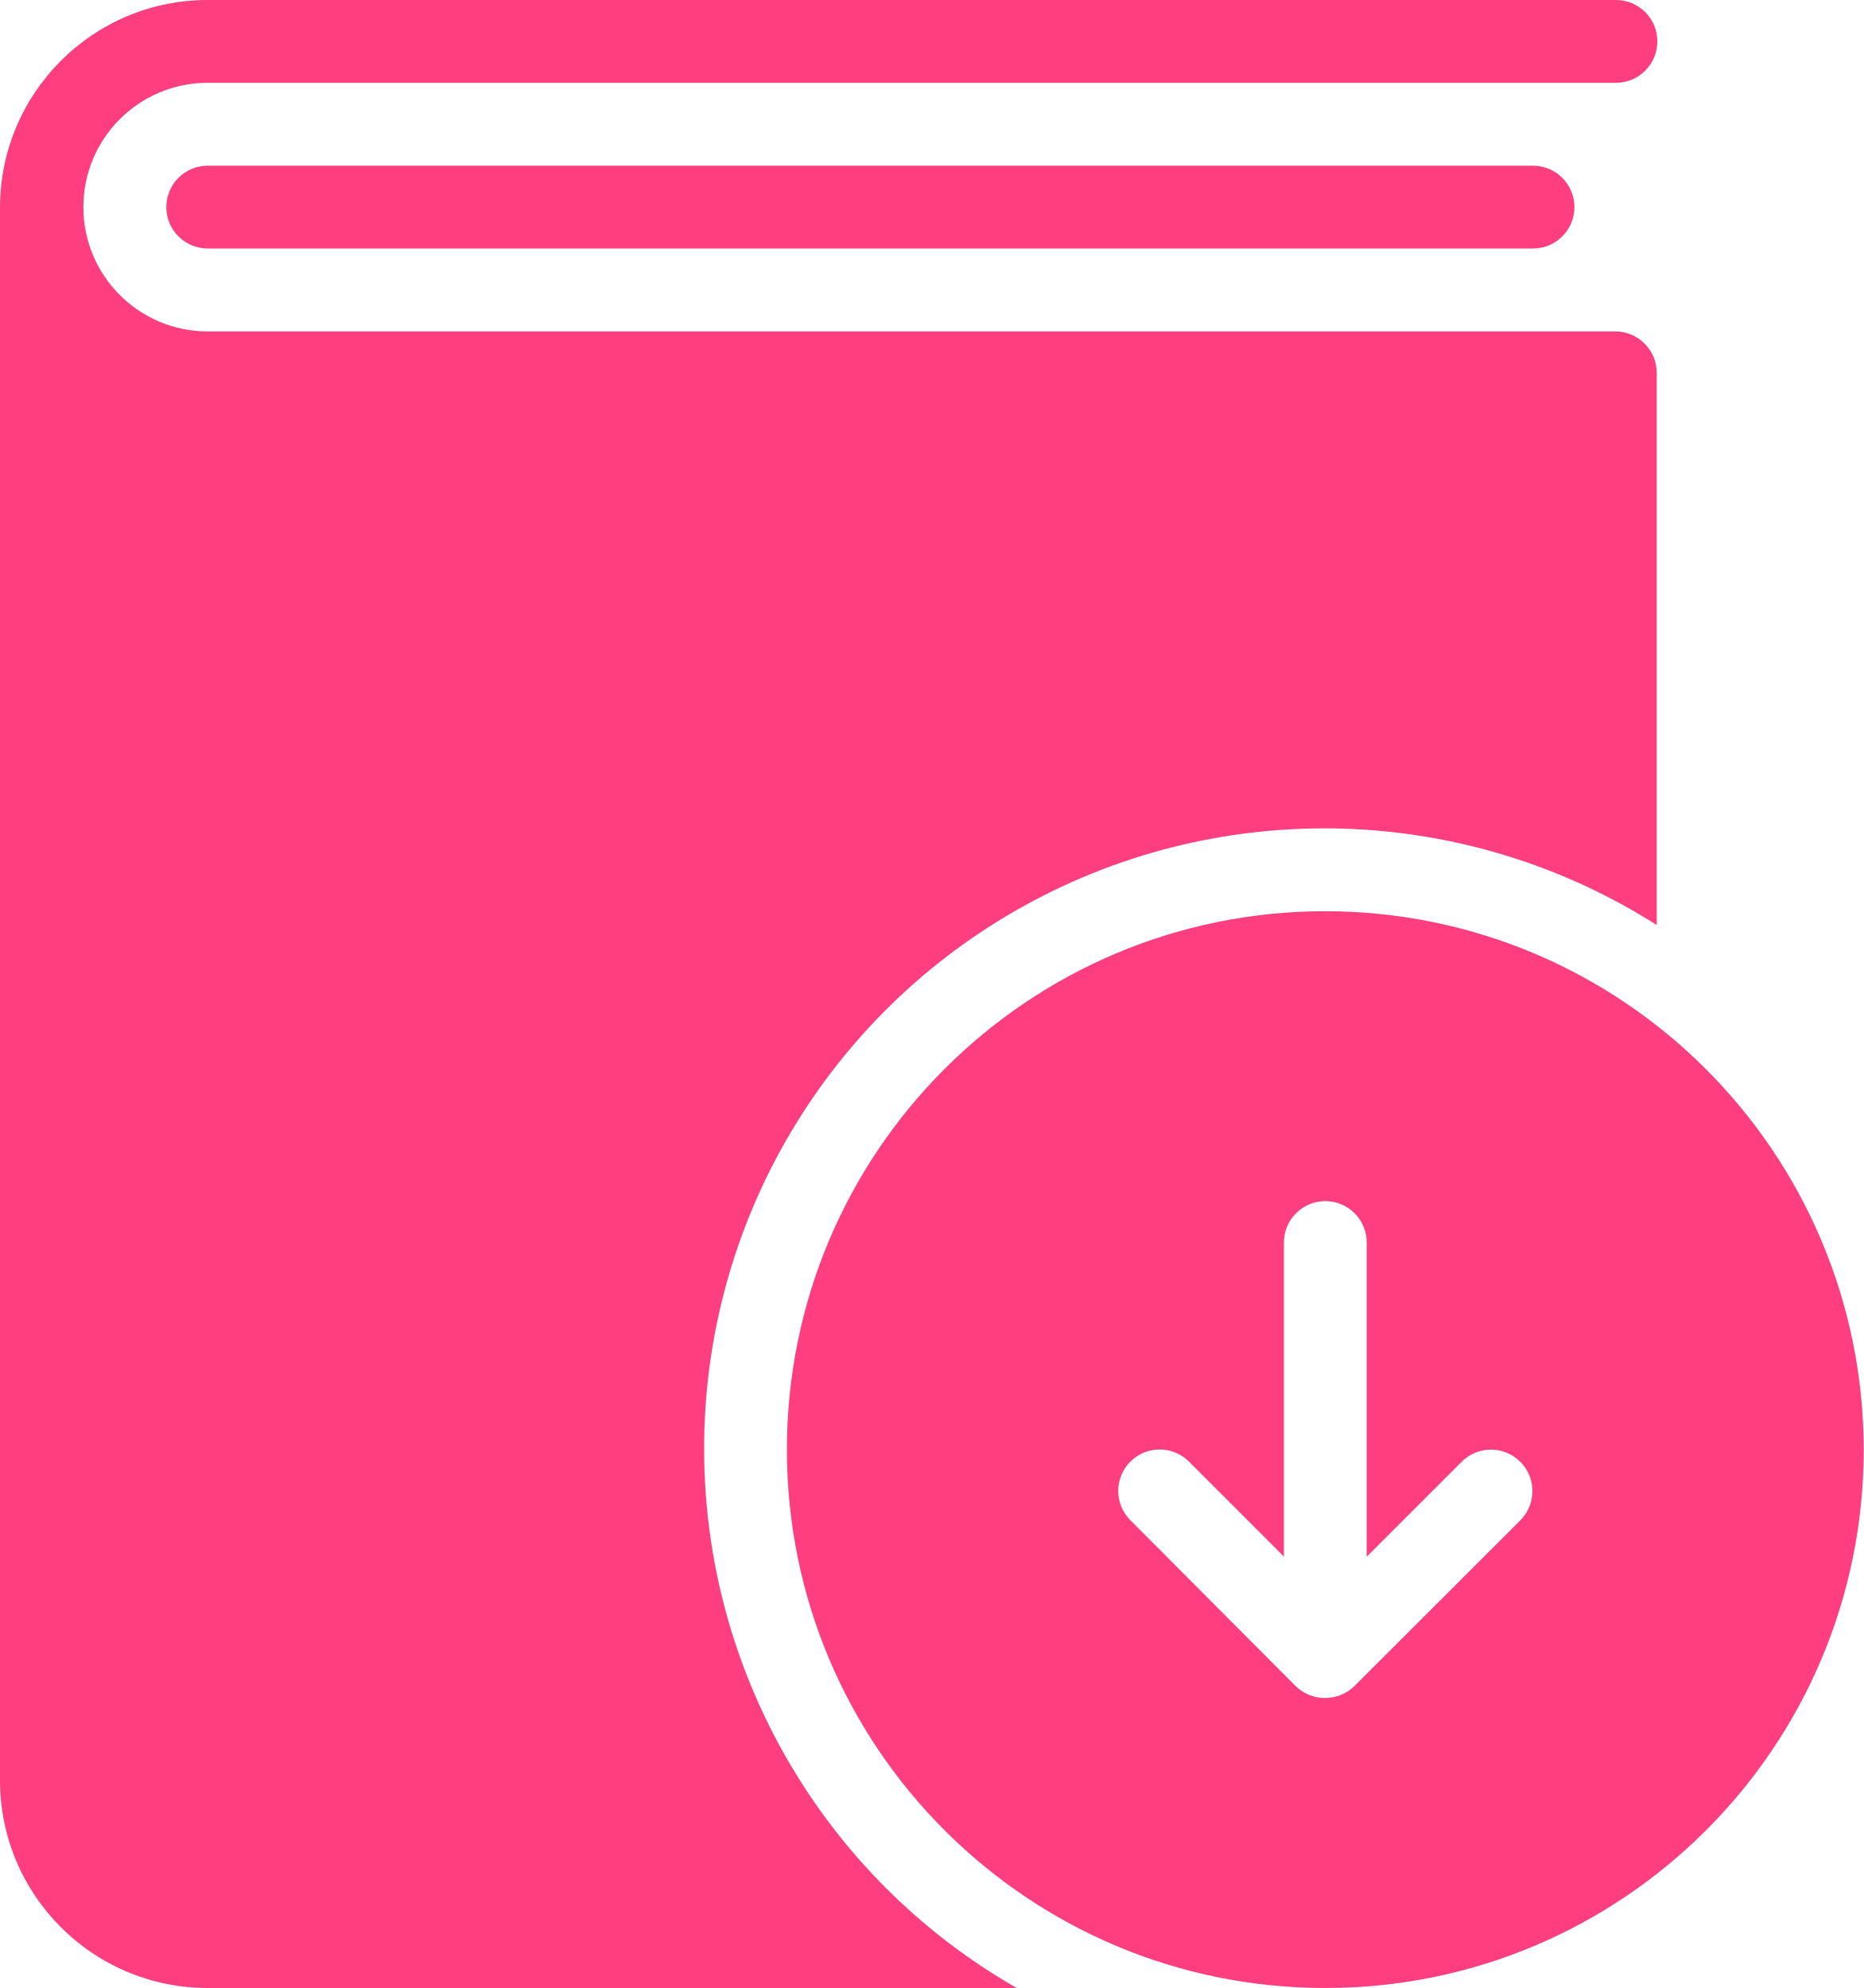
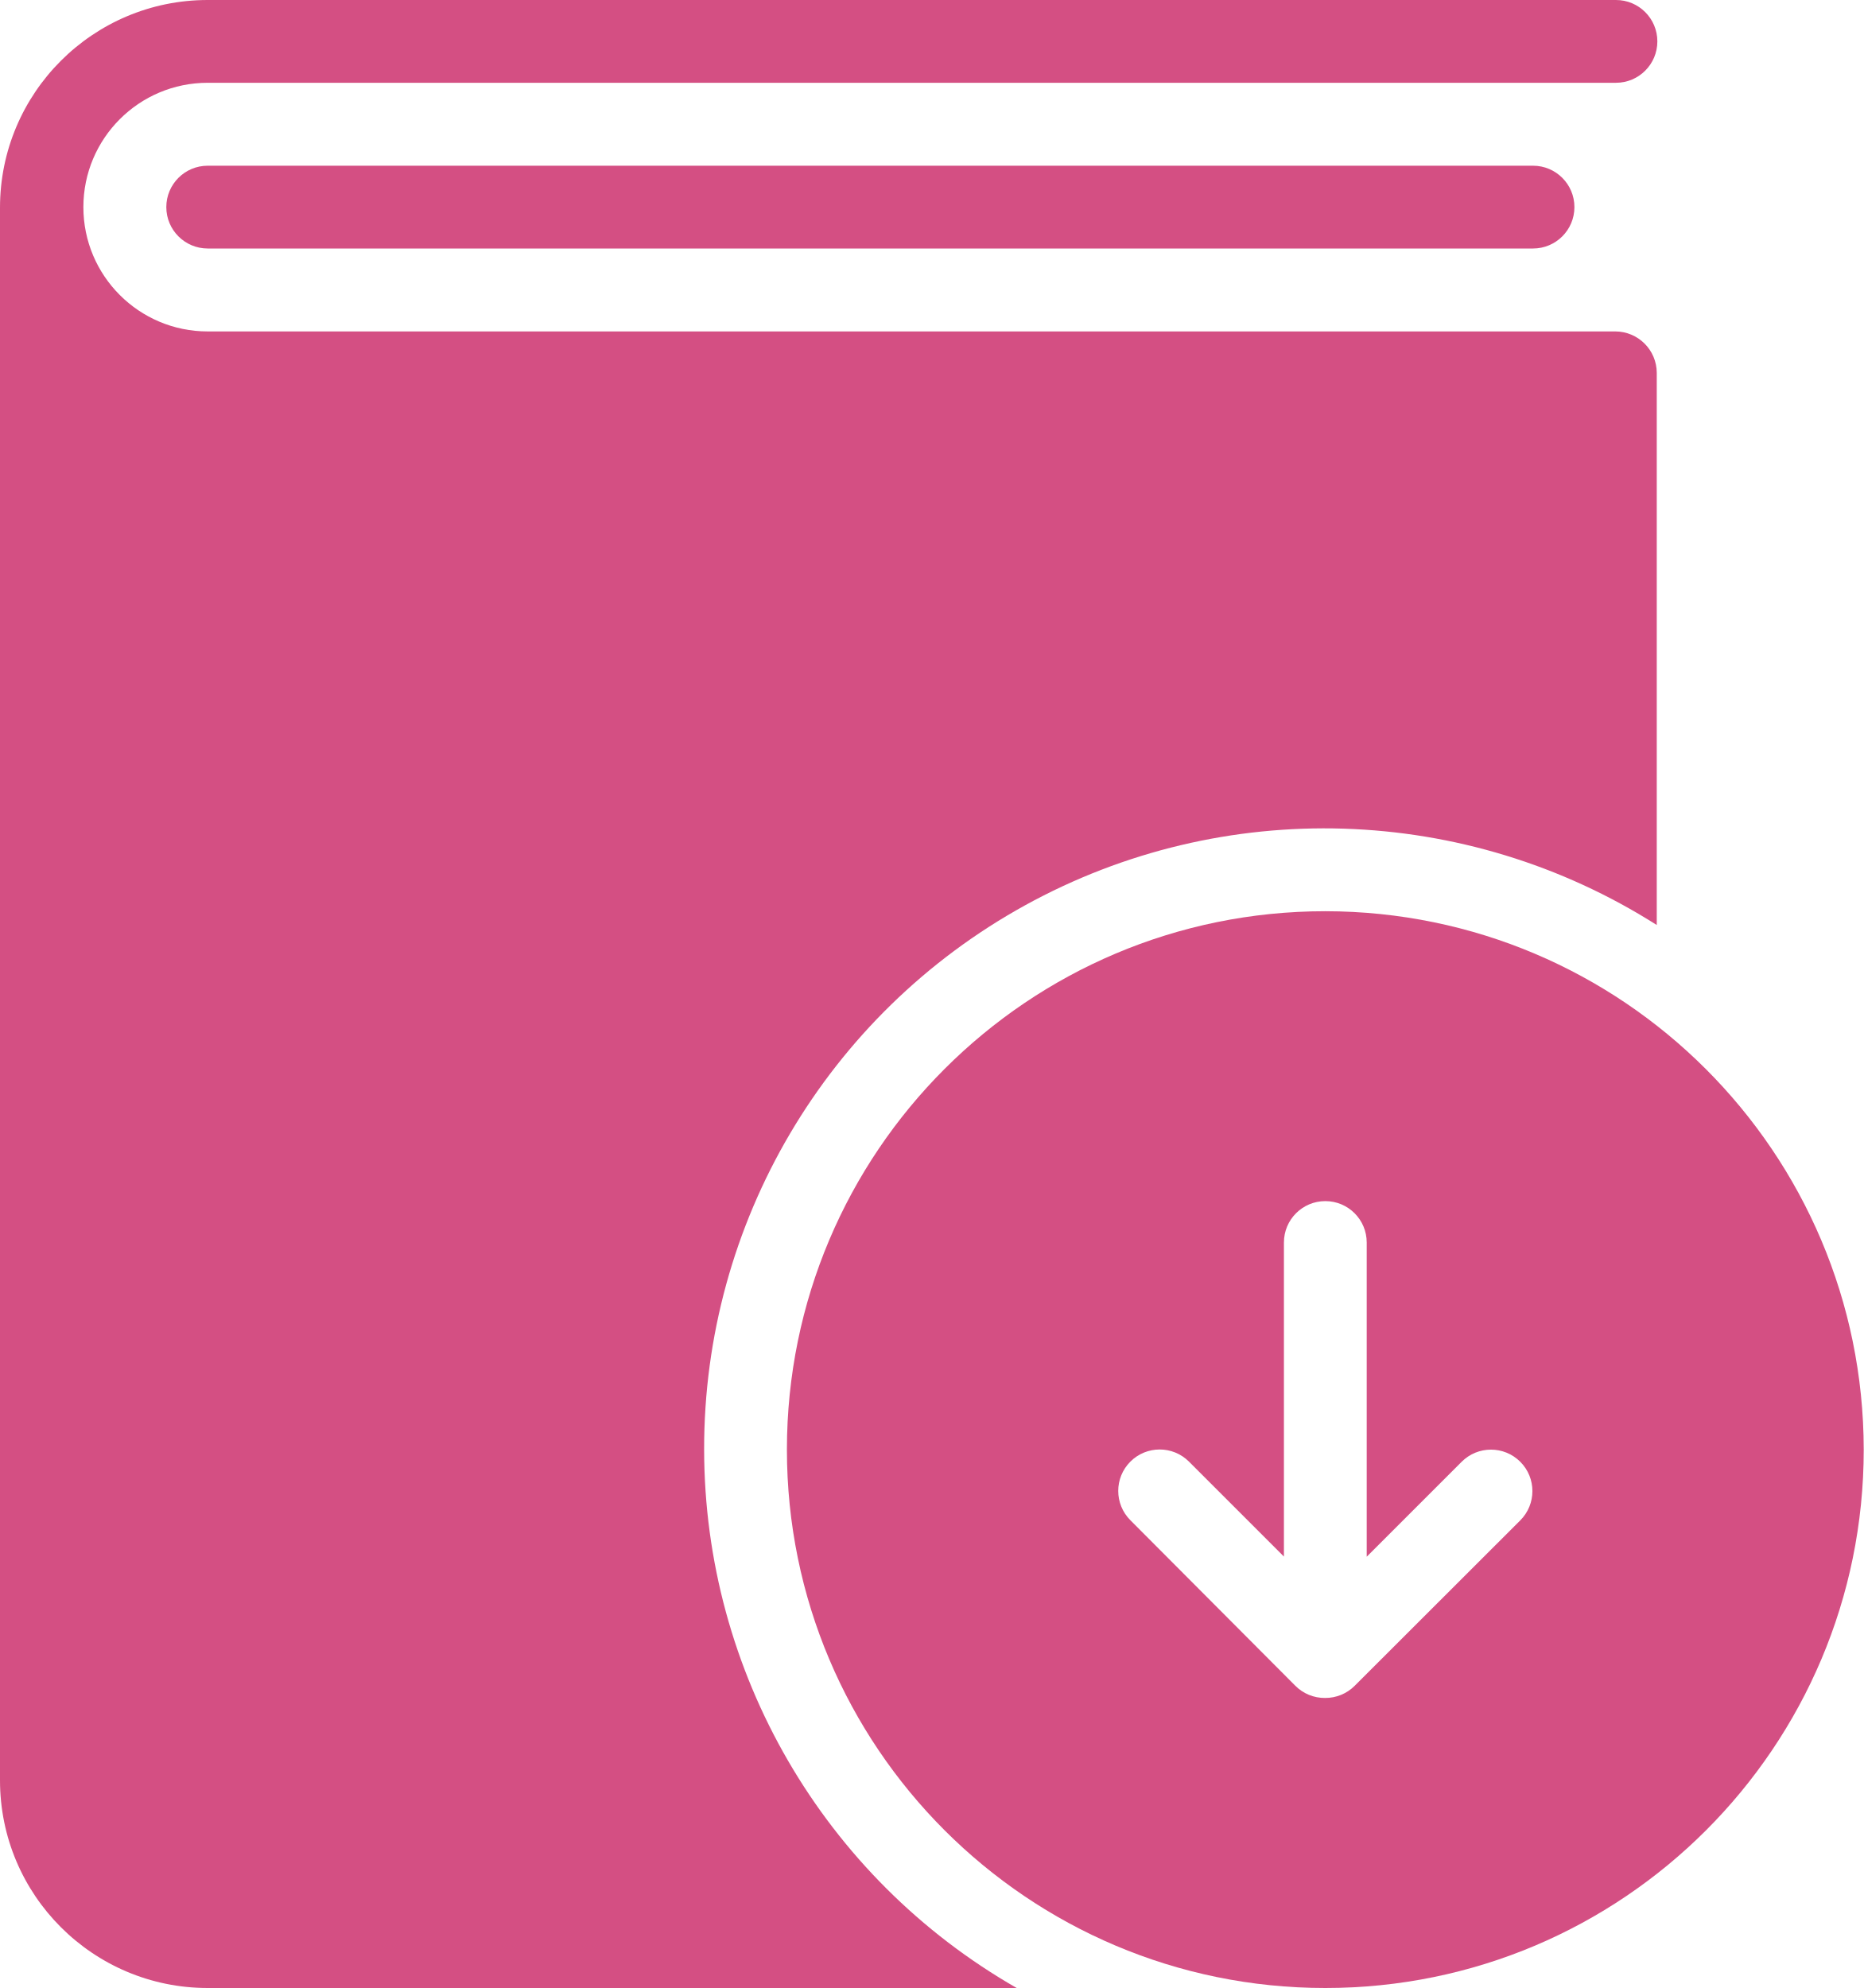
<svg xmlns="http://www.w3.org/2000/svg" viewBox="0 0 125.62 134">
  <defs>
-     <style>.cls-1{fill:#ff3e80;}</style>
+     <style>.cls-1{fill:#d44f83;}</style>
  </defs>
  <g id="Layer_2" data-name="Layer 2">
    <g id="Layer_1-2" data-name="Layer 1">
      <path class="cls-1" d="M47.46,97.71a41.8,41.8,0,0,1,64.21-35.36V25.13a2.8,2.8,0,0,0-2.79-2.79H14A8.37,8.37,0,0,1,14,5.58h94.92a2.79,2.79,0,1,0,0-5.58H14A14,14,0,0,0,0,14V120a14,14,0,0,0,14,14H68.53A41.86,41.86,0,0,1,47.46,97.71Z" />
      <path class="cls-1" d="M89.33,61.42a36.29,36.29,0,1,0,36.29,36.29A36.33,36.33,0,0,0,89.33,61.42Zm13.14,41.06L91.31,113.63a2.79,2.79,0,0,1-2,.82,2.79,2.79,0,0,1-2-.82L76.19,102.47a2.79,2.79,0,0,1,3.95-3.95l6.4,6.4V83.75a2.79,2.79,0,1,1,5.58,0v21.18l6.4-6.4a2.79,2.79,0,0,1,3.95,3.95Z" />
      <path class="cls-1" d="M14,11.17a2.79,2.79,0,0,0,0,5.58h89.33a2.79,2.79,0,0,0,0-5.58Z" />
    </g>
  </g>
</svg>
